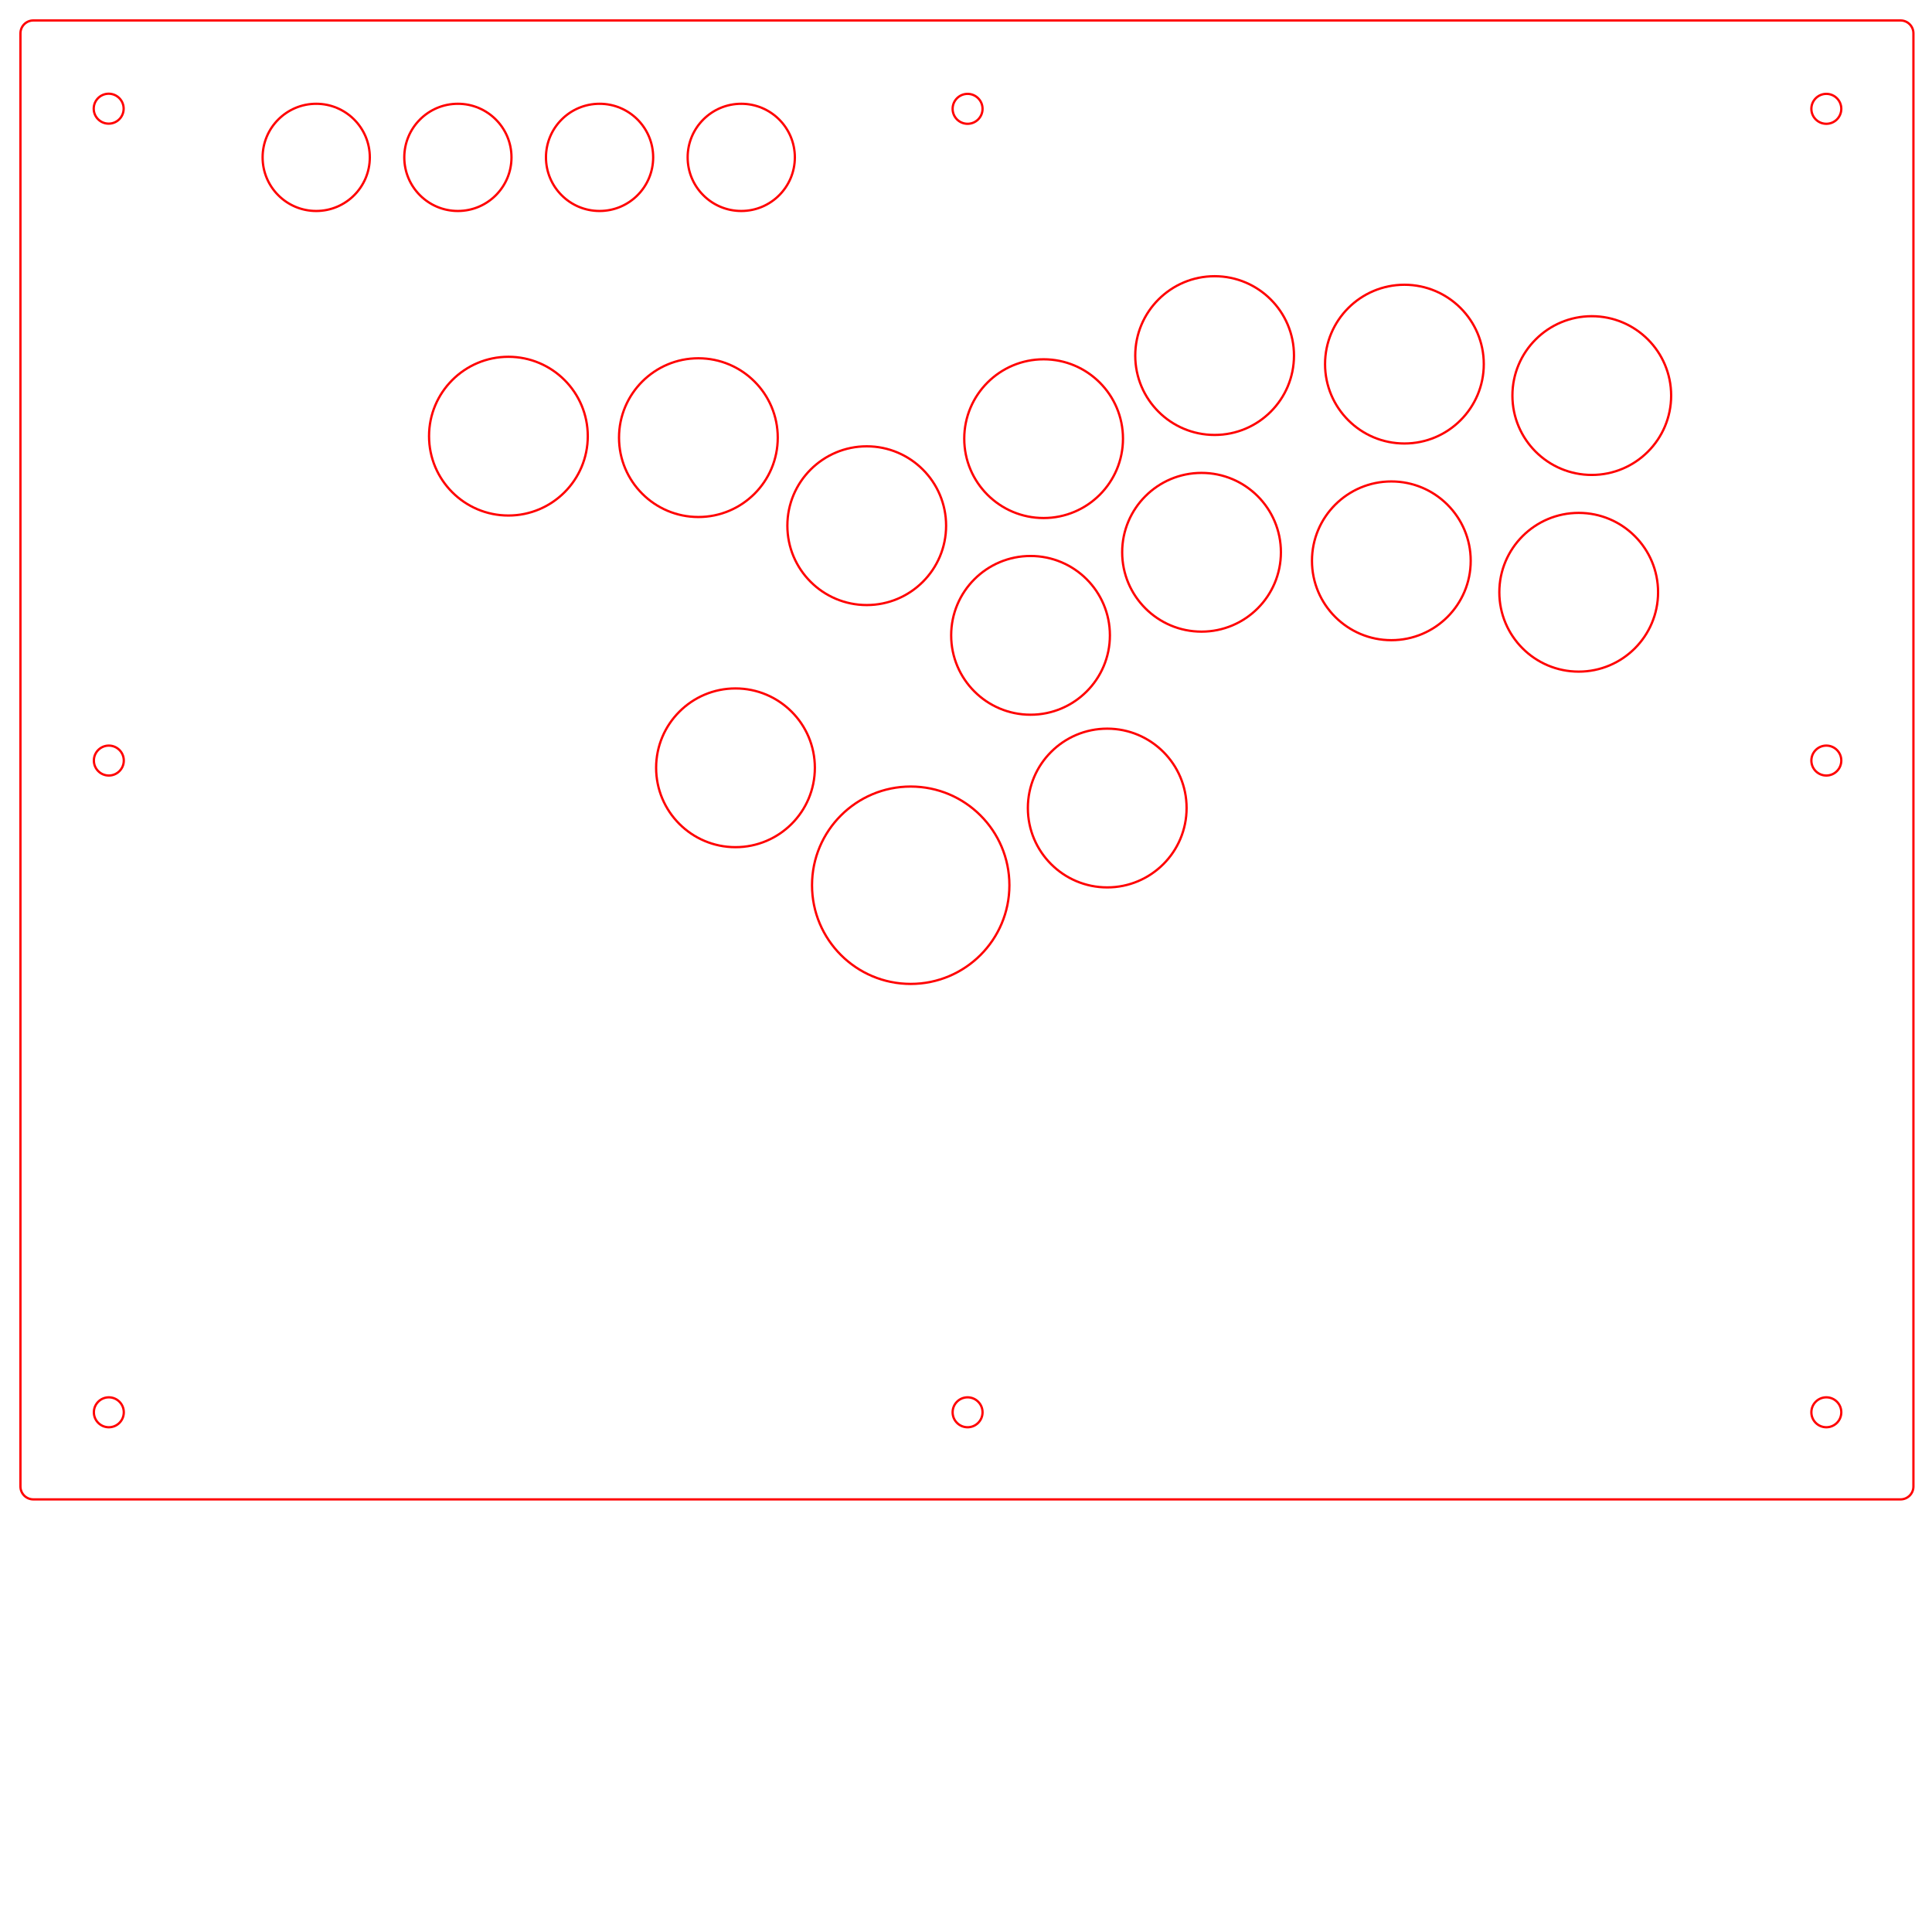
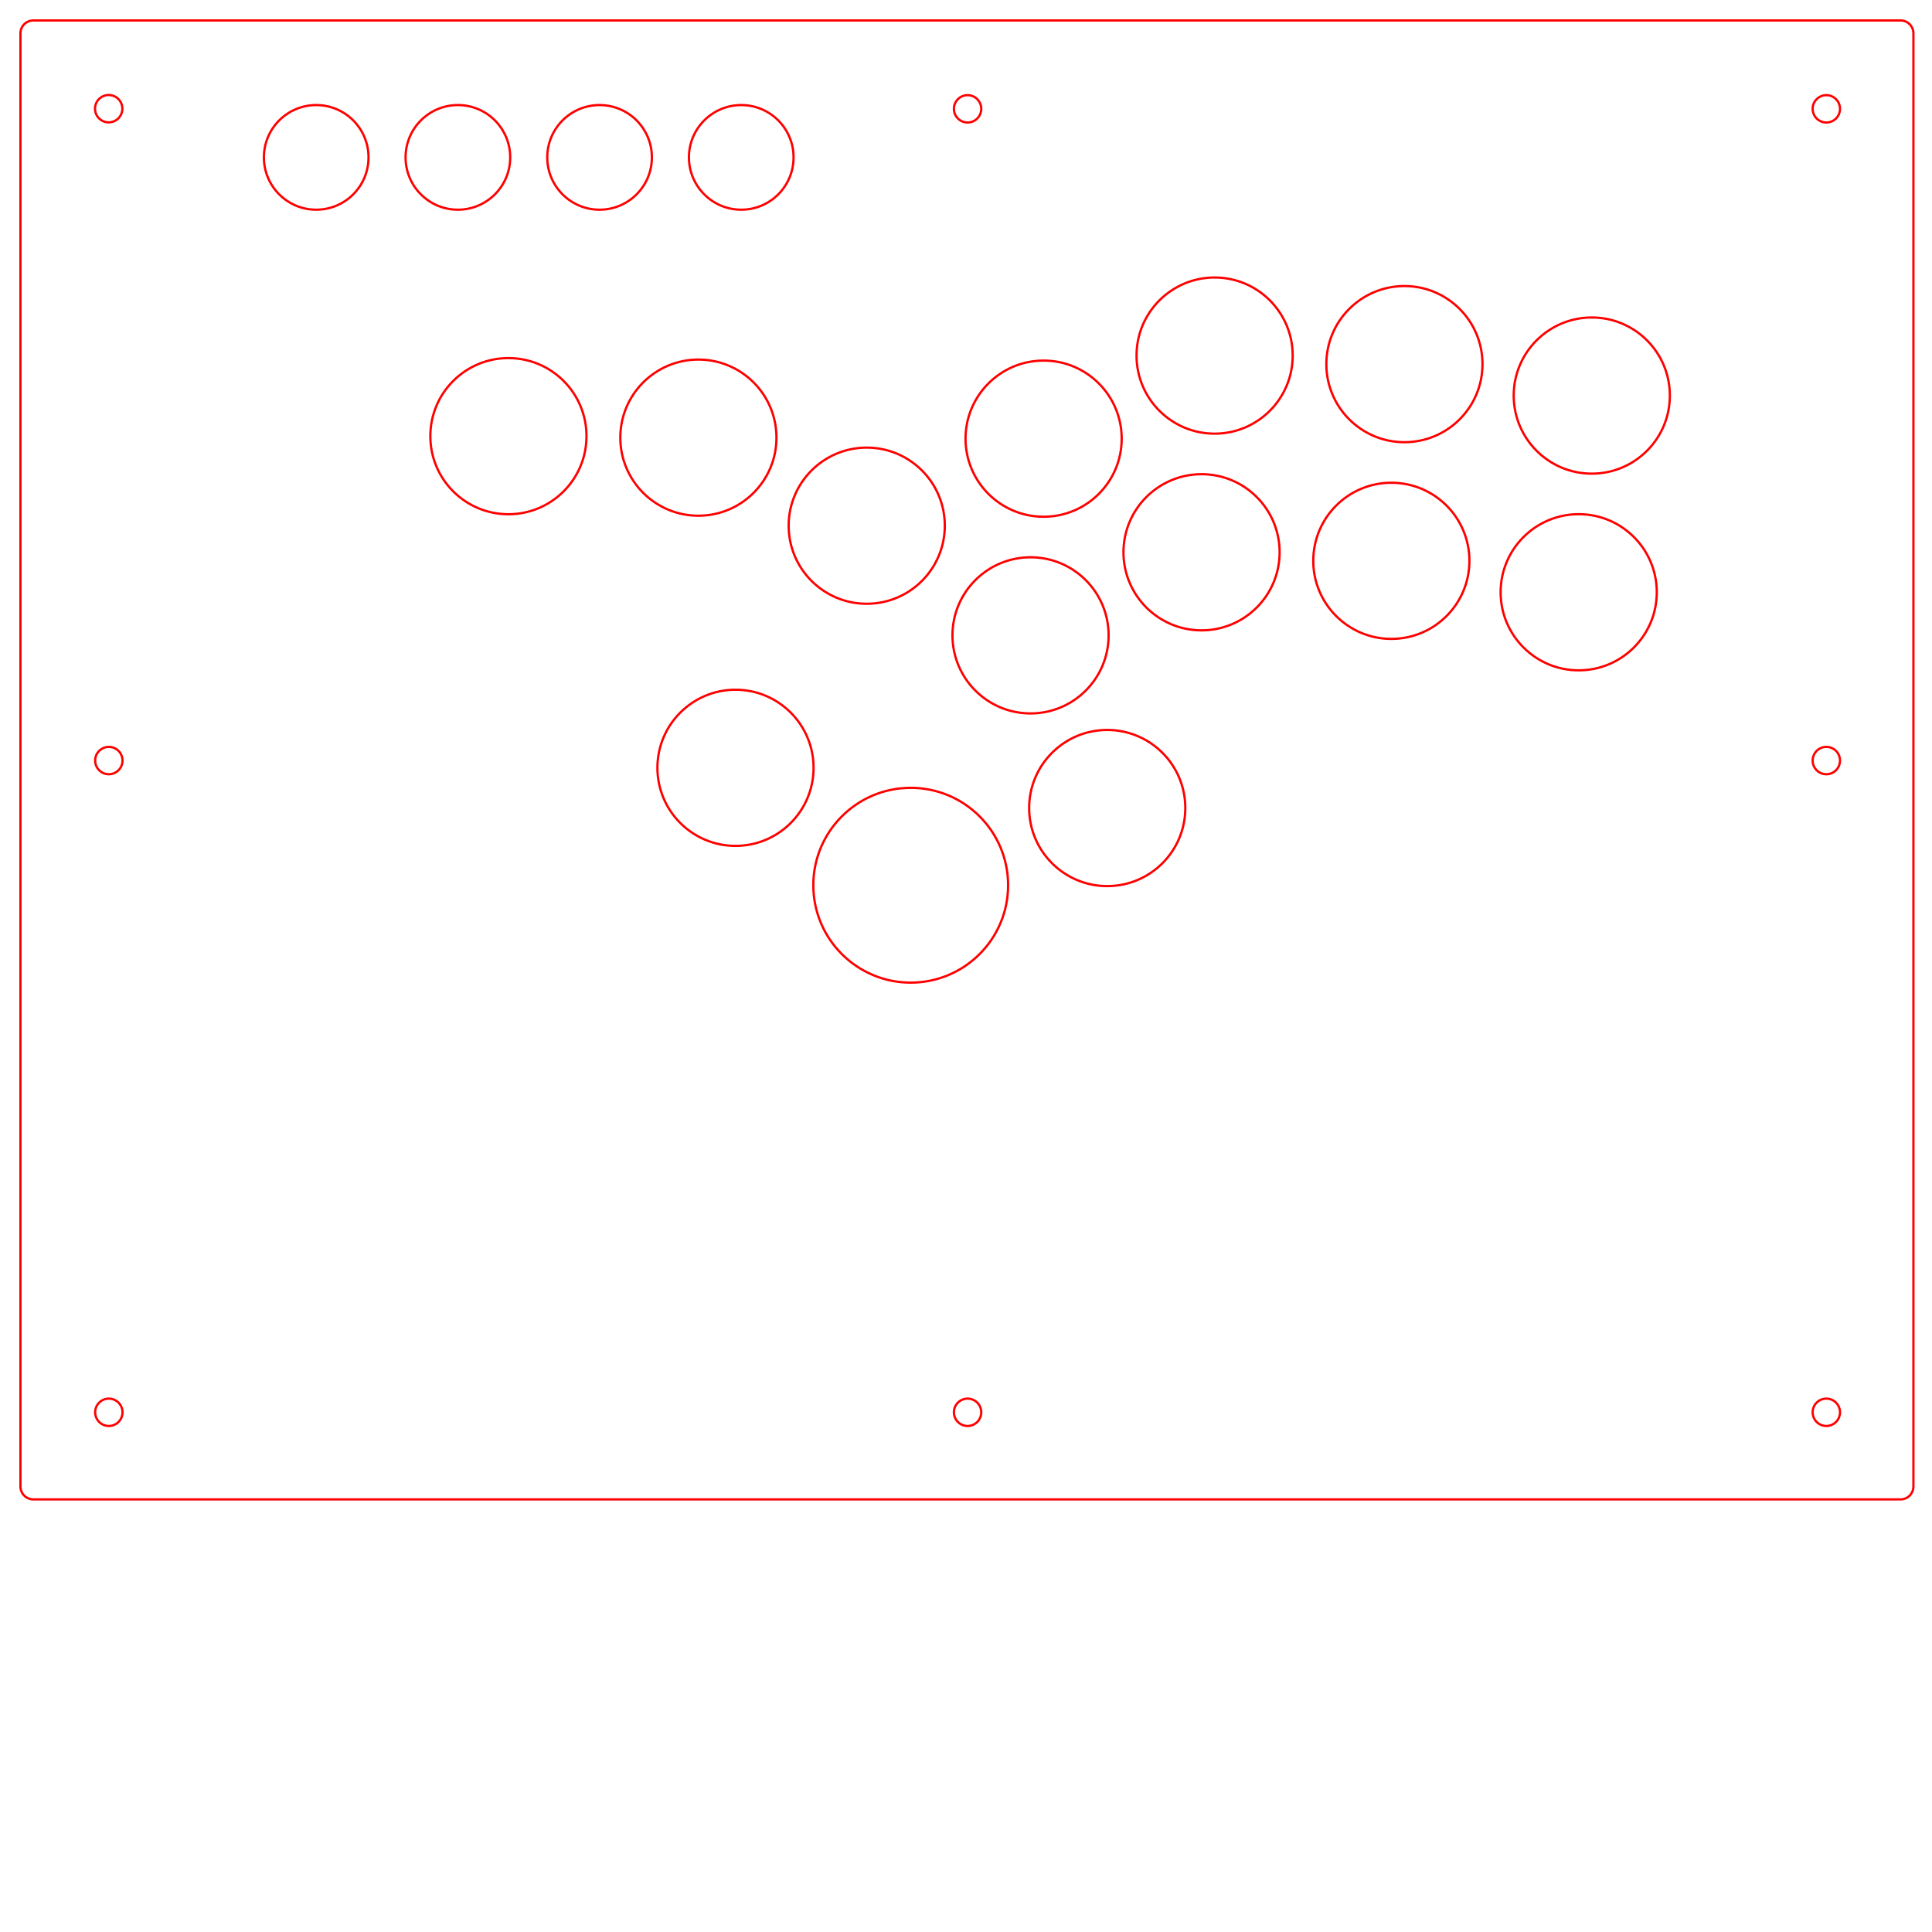
<svg xmlns="http://www.w3.org/2000/svg" width="300mm" height="300mm" viewBox="0 0 300 300" version="1.1" id="svg1">
  <defs id="defs1" />
  <g id="layer1">
    <rect style="display:inline;fill:none;stroke:#ff0000;stroke-width:0.353;stroke-dasharray:none;stroke-opacity:1" id="rect1" width="293.939" height="229.647" x="3.176" y="3.176" ry="2" />
-     <ellipse style="fill:none;stroke:#ff0000;stroke-width:0.353;stroke-dasharray:none;stroke-opacity:1" id="path26-46-6-9-4" cx="141.415" cy="137.458" rx="15.324" ry="15.324" />
-     <ellipse style="fill:none;stroke:#ff0000;stroke-width:0.353;stroke-dasharray:none;stroke-opacity:1" id="path26-1-1-3-32-0-5-58-4" cx="114.207" cy="119.224" rx="12.324" ry="12.324" />
-     <ellipse style="fill:none;stroke:#ff0000;stroke-width:0.353;stroke-dasharray:none;stroke-opacity:1" id="path26-1-1-3-32-0-5-58-5" cx="171.93" cy="125.47" rx="12.324" ry="12.324" />
-     <ellipse style="fill:none;stroke:#ff0000;stroke-width:0.353;stroke-dasharray:none;stroke-opacity:1" id="path26-1-1-3-32-0-5-2" cx="245.14" cy="91.965" rx="12.324" ry="12.324" />
-     <ellipse style="fill:none;stroke:#ff0000;stroke-width:0.353;stroke-dasharray:none;stroke-opacity:1" id="path26-1-1-3-32-0-5-9" cx="216.047" cy="87.083" rx="12.324" ry="12.324" />
-     <ellipse style="fill:none;stroke:#ff0000;stroke-width:0.353;stroke-dasharray:none;stroke-opacity:1" id="path26-1-1-3-32-0-5-58" cx="186.575" cy="85.756" rx="12.324" ry="12.324" />
-     <ellipse style="fill:none;stroke:#ff0000;stroke-width:0.353;stroke-dasharray:none;stroke-opacity:1" id="path26-1-1-3-32-0-5-8" cx="160.021" cy="98.657" rx="12.324" ry="12.324" />
-     <ellipse style="fill:none;stroke:#ff0000;stroke-width:0.353;stroke-dasharray:none;stroke-opacity:1" id="path26-1-1-3-32-0-5-5" cx="247.171" cy="61.423" rx="12.324" ry="12.324" />
-     <ellipse style="fill:none;stroke:#ff0000;stroke-width:0.353;stroke-dasharray:none;stroke-opacity:1" id="path26-1-1-3-32-0-5-7" cx="218.078" cy="56.541" rx="12.324" ry="12.324" />
-     <ellipse style="fill:none;stroke:#ff0000;stroke-width:0.353;stroke-dasharray:none;stroke-opacity:1" id="path26-1-1-3-32-0-5-38" cx="188.605" cy="55.214" rx="12.324" ry="12.324" />
-     <ellipse style="fill:none;stroke:#ff0000;stroke-width:0.353;stroke-dasharray:none;stroke-opacity:1" id="path26-1-1-3-32-0-5-3" cx="162.052" cy="68.115" rx="12.324" ry="12.324" />
-     <ellipse style="fill:none;stroke:#ff0000;stroke-width:0.353;stroke-dasharray:none;stroke-opacity:1" id="path26-1-1-3-32-0-5" cx="134.586" cy="81.628" rx="12.324" ry="12.324" />
-     <ellipse style="fill:none;stroke:#ff0000;stroke-width:0.353;stroke-dasharray:none;stroke-opacity:1" id="path26-1-1-3-32-0-8" cx="108.445" cy="67.957" rx="12.324" ry="12.324" />
-     <ellipse style="fill:none;stroke:#ff0000;stroke-width:0.353;stroke-dasharray:none;stroke-opacity:1" id="path26-1-1-3-32-0" cx="78.946" cy="67.726" rx="12.324" ry="12.324" />
-     <circle style="fill:none;stroke:#ff0000;stroke-width:0.353;stroke-dasharray:none;stroke-opacity:1" id="path26-1-5-7" cx="115.101" cy="24.438" r="8.323" />
-     <circle style="fill:none;stroke:#ff0000;stroke-width:0.353;stroke-dasharray:none;stroke-opacity:1" id="path26-1-5-8" cx="93.101" cy="24.438" r="8.323" />
-     <circle style="fill:none;stroke:#ff0000;stroke-width:0.353;stroke-dasharray:none;stroke-opacity:1" id="path26-1-5-4" cx="71.101" cy="24.438" r="8.323" />
-     <circle style="fill:none;stroke:#ff0000;stroke-width:0.353;stroke-dasharray:none;stroke-opacity:1" id="path26-1-5" cx="49.101" cy="24.438" r="8.323" />
-     <circle style="fill:none;stroke:#ff0000;stroke-width:0.353;stroke-dasharray:none;stroke-opacity:1" id="path26-1-8-5-0-0-80-59" cx="283.592" cy="219.3" r="2.324" />
-     <circle style="fill:none;stroke:#ff0000;stroke-width:0.353;stroke-dasharray:none;stroke-opacity:1" id="path26-1-8-5-0-0-80-5" cx="150.246" cy="219.3" r="2.324" />
-     <circle style="fill:none;stroke:#ff0000;stroke-width:0.353;stroke-dasharray:none;stroke-opacity:1" id="path26-1-8-5-0-0-80-37" cx="16.9" cy="219.3" r="2.324" />
-     <circle style="fill:none;stroke:#ff0000;stroke-width:0.353;stroke-dasharray:none;stroke-opacity:1" id="path26-1-8-5-0-0-80-3" cx="283.592" cy="118.1" r="2.324" />
-     <circle style="fill:none;stroke:#ff0000;stroke-width:0.353;stroke-dasharray:none;stroke-opacity:1" id="path26-1-8-5-0-0-80-84" cx="16.9" cy="118.1" r="2.324" />
-     <circle style="fill:none;stroke:#ff0000;stroke-width:0.353;stroke-dasharray:none;stroke-opacity:1" id="path26-1-8-5-0-0-80-8" cx="283.592" cy="16.9" r="2.324" />
-     <circle style="fill:none;stroke:#ff0000;stroke-width:0.353;stroke-dasharray:none;stroke-opacity:1" id="path26-1-8-5-0-0-80-7" cx="150.246" cy="16.9" r="2.324" />
-     <circle style="fill:none;stroke:#ff0000;stroke-width:0.353;stroke-dasharray:none;stroke-opacity:1" id="path26-1-8-5-0-0-80" cx="16.877" cy="16.877" r="2.324" />
+     <ellipse style="fill:none;stroke:#ff0000;stroke-width:0.353;stroke-dasharray:none;stroke-opacity:1" id="path26-46-6-9-4-4" cx="141.415" cy="137.458" rx="15.124" ry="15.124" />
+     <ellipse style="fill:none;stroke:#ff0000;stroke-width:0.353;stroke-dasharray:none;stroke-opacity:1" id="path26-1-1-3-32-0-80-5" cx="114.207" cy="119.224" rx="12.124" ry="12.124" />
+     <ellipse style="fill:none;stroke:#ff0000;stroke-width:0.353;stroke-dasharray:none;stroke-opacity:1" id="path26-1-1-3-32-0-80-23" cx="171.93" cy="125.47" rx="12.124" ry="12.124" />
+     <ellipse style="fill:none;stroke:#ff0000;stroke-width:0.353;stroke-dasharray:none;stroke-opacity:1" id="path26-1-1-3-32-0-80-08" cx="245.14" cy="91.965" rx="12.124" ry="12.124" />
+     <ellipse style="fill:none;stroke:#ff0000;stroke-width:0.353;stroke-dasharray:none;stroke-opacity:1" id="path26-1-1-3-32-0-80-1" cx="216.047" cy="87.083" rx="12.124" ry="12.124" />
+     <ellipse style="fill:none;stroke:#ff0000;stroke-width:0.353;stroke-dasharray:none;stroke-opacity:1" id="path26-1-1-3-32-0-80-8" cx="186.575" cy="85.756" rx="12.124" ry="12.124" />
+     <ellipse style="fill:none;stroke:#ff0000;stroke-width:0.353;stroke-dasharray:none;stroke-opacity:1" id="path26-1-1-3-32-0-80-69" cx="160.021" cy="98.657" rx="12.124" ry="12.124" />
+     <ellipse style="fill:none;stroke:#ff0000;stroke-width:0.353;stroke-dasharray:none;stroke-opacity:1" id="path26-1-1-3-32-0-80-00" cx="247.171" cy="61.423" rx="12.124" ry="12.124" />
+     <ellipse style="fill:none;stroke:#ff0000;stroke-width:0.353;stroke-dasharray:none;stroke-opacity:1" id="path26-1-1-3-32-0-80-2" cx="218.078" cy="56.541" rx="12.124" ry="12.124" />
+     <ellipse style="fill:none;stroke:#ff0000;stroke-width:0.353;stroke-dasharray:none;stroke-opacity:1" id="path26-1-1-3-32-0-80-04" cx="188.605" cy="55.214" rx="12.124" ry="12.124" />
+     <ellipse style="fill:none;stroke:#ff0000;stroke-width:0.353;stroke-dasharray:none;stroke-opacity:1" id="path26-1-1-3-32-0-80-0" cx="162.052" cy="68.115" rx="12.124" ry="12.124" />
+     <ellipse style="fill:none;stroke:#ff0000;stroke-width:0.353;stroke-dasharray:none;stroke-opacity:1" id="path26-1-1-3-32-0-80-7" cx="134.586" cy="81.628" rx="12.124" ry="12.124" />
+     <ellipse style="fill:none;stroke:#ff0000;stroke-width:0.353;stroke-dasharray:none;stroke-opacity:1" id="path26-1-1-3-32-0-80-6" cx="108.445" cy="67.957" rx="12.124" ry="12.124" />
+     <ellipse style="fill:none;stroke:#ff0000;stroke-width:0.353;stroke-dasharray:none;stroke-opacity:1" id="path26-1-1-3-32-0-80" cx="78.946" cy="67.726" rx="12.124" ry="12.124" />
+     <circle style="fill:none;stroke:#ff0000;stroke-width:0.353;stroke-dasharray:none;stroke-opacity:1" id="path26-1-5-6-7" cx="115.101" cy="24.438" r="8.124" />
+     <circle style="fill:none;stroke:#ff0000;stroke-width:0.353;stroke-dasharray:none;stroke-opacity:1" id="path26-1-5-6-5" cx="93.101" cy="24.438" r="8.124" />
+     <circle style="fill:none;stroke:#ff0000;stroke-width:0.353;stroke-dasharray:none;stroke-opacity:1" id="path26-1-5-6-0" cx="71.101" cy="24.438" r="8.124" />
+     <circle style="fill:none;stroke:#ff0000;stroke-width:0.353;stroke-dasharray:none;stroke-opacity:1" id="path26-1-5-6" cx="49.101" cy="24.438" r="8.124" />
+     <circle style="fill:none;stroke:#ff0000;stroke-width:0.353;stroke-dasharray:none;stroke-opacity:1" id="path26-1-8-5-0-0-80-38-5" cx="283.592" cy="219.3" r="2.124" />
+     <circle style="fill:none;stroke:#ff0000;stroke-width:0.353;stroke-dasharray:none;stroke-opacity:1" id="path26-1-8-5-0-0-80-38-7" cx="150.246" cy="219.3" r="2.124" />
+     <circle style="fill:none;stroke:#ff0000;stroke-width:0.353;stroke-dasharray:none;stroke-opacity:1" id="path26-1-8-5-0-0-80-38-3" cx="16.9" cy="219.3" r="2.124" />
+     <circle style="fill:none;stroke:#ff0000;stroke-width:0.353;stroke-dasharray:none;stroke-opacity:1" id="path26-1-8-5-0-0-80-38-8" cx="283.592" cy="118.1" r="2.124" />
+     <circle style="fill:none;stroke:#ff0000;stroke-width:0.353;stroke-dasharray:none;stroke-opacity:1" id="path26-1-8-5-0-0-80-38-9" cx="16.9" cy="118.1" r="2.124" />
+     <circle style="fill:none;stroke:#ff0000;stroke-width:0.353;stroke-dasharray:none;stroke-opacity:1" id="path26-1-8-5-0-0-80-38-6" cx="283.592" cy="16.9" r="2.124" />
+     <circle style="fill:none;stroke:#ff0000;stroke-width:0.353;stroke-dasharray:none;stroke-opacity:1" id="path26-1-8-5-0-0-80-38-0" cx="150.246" cy="16.9" r="2.124" />
+     <circle style="fill:none;stroke:#ff0000;stroke-width:0.353;stroke-dasharray:none;stroke-opacity:1" id="path26-1-8-5-0-0-80-38" cx="16.877" cy="16.877" r="2.124" />
  </g>
</svg>
